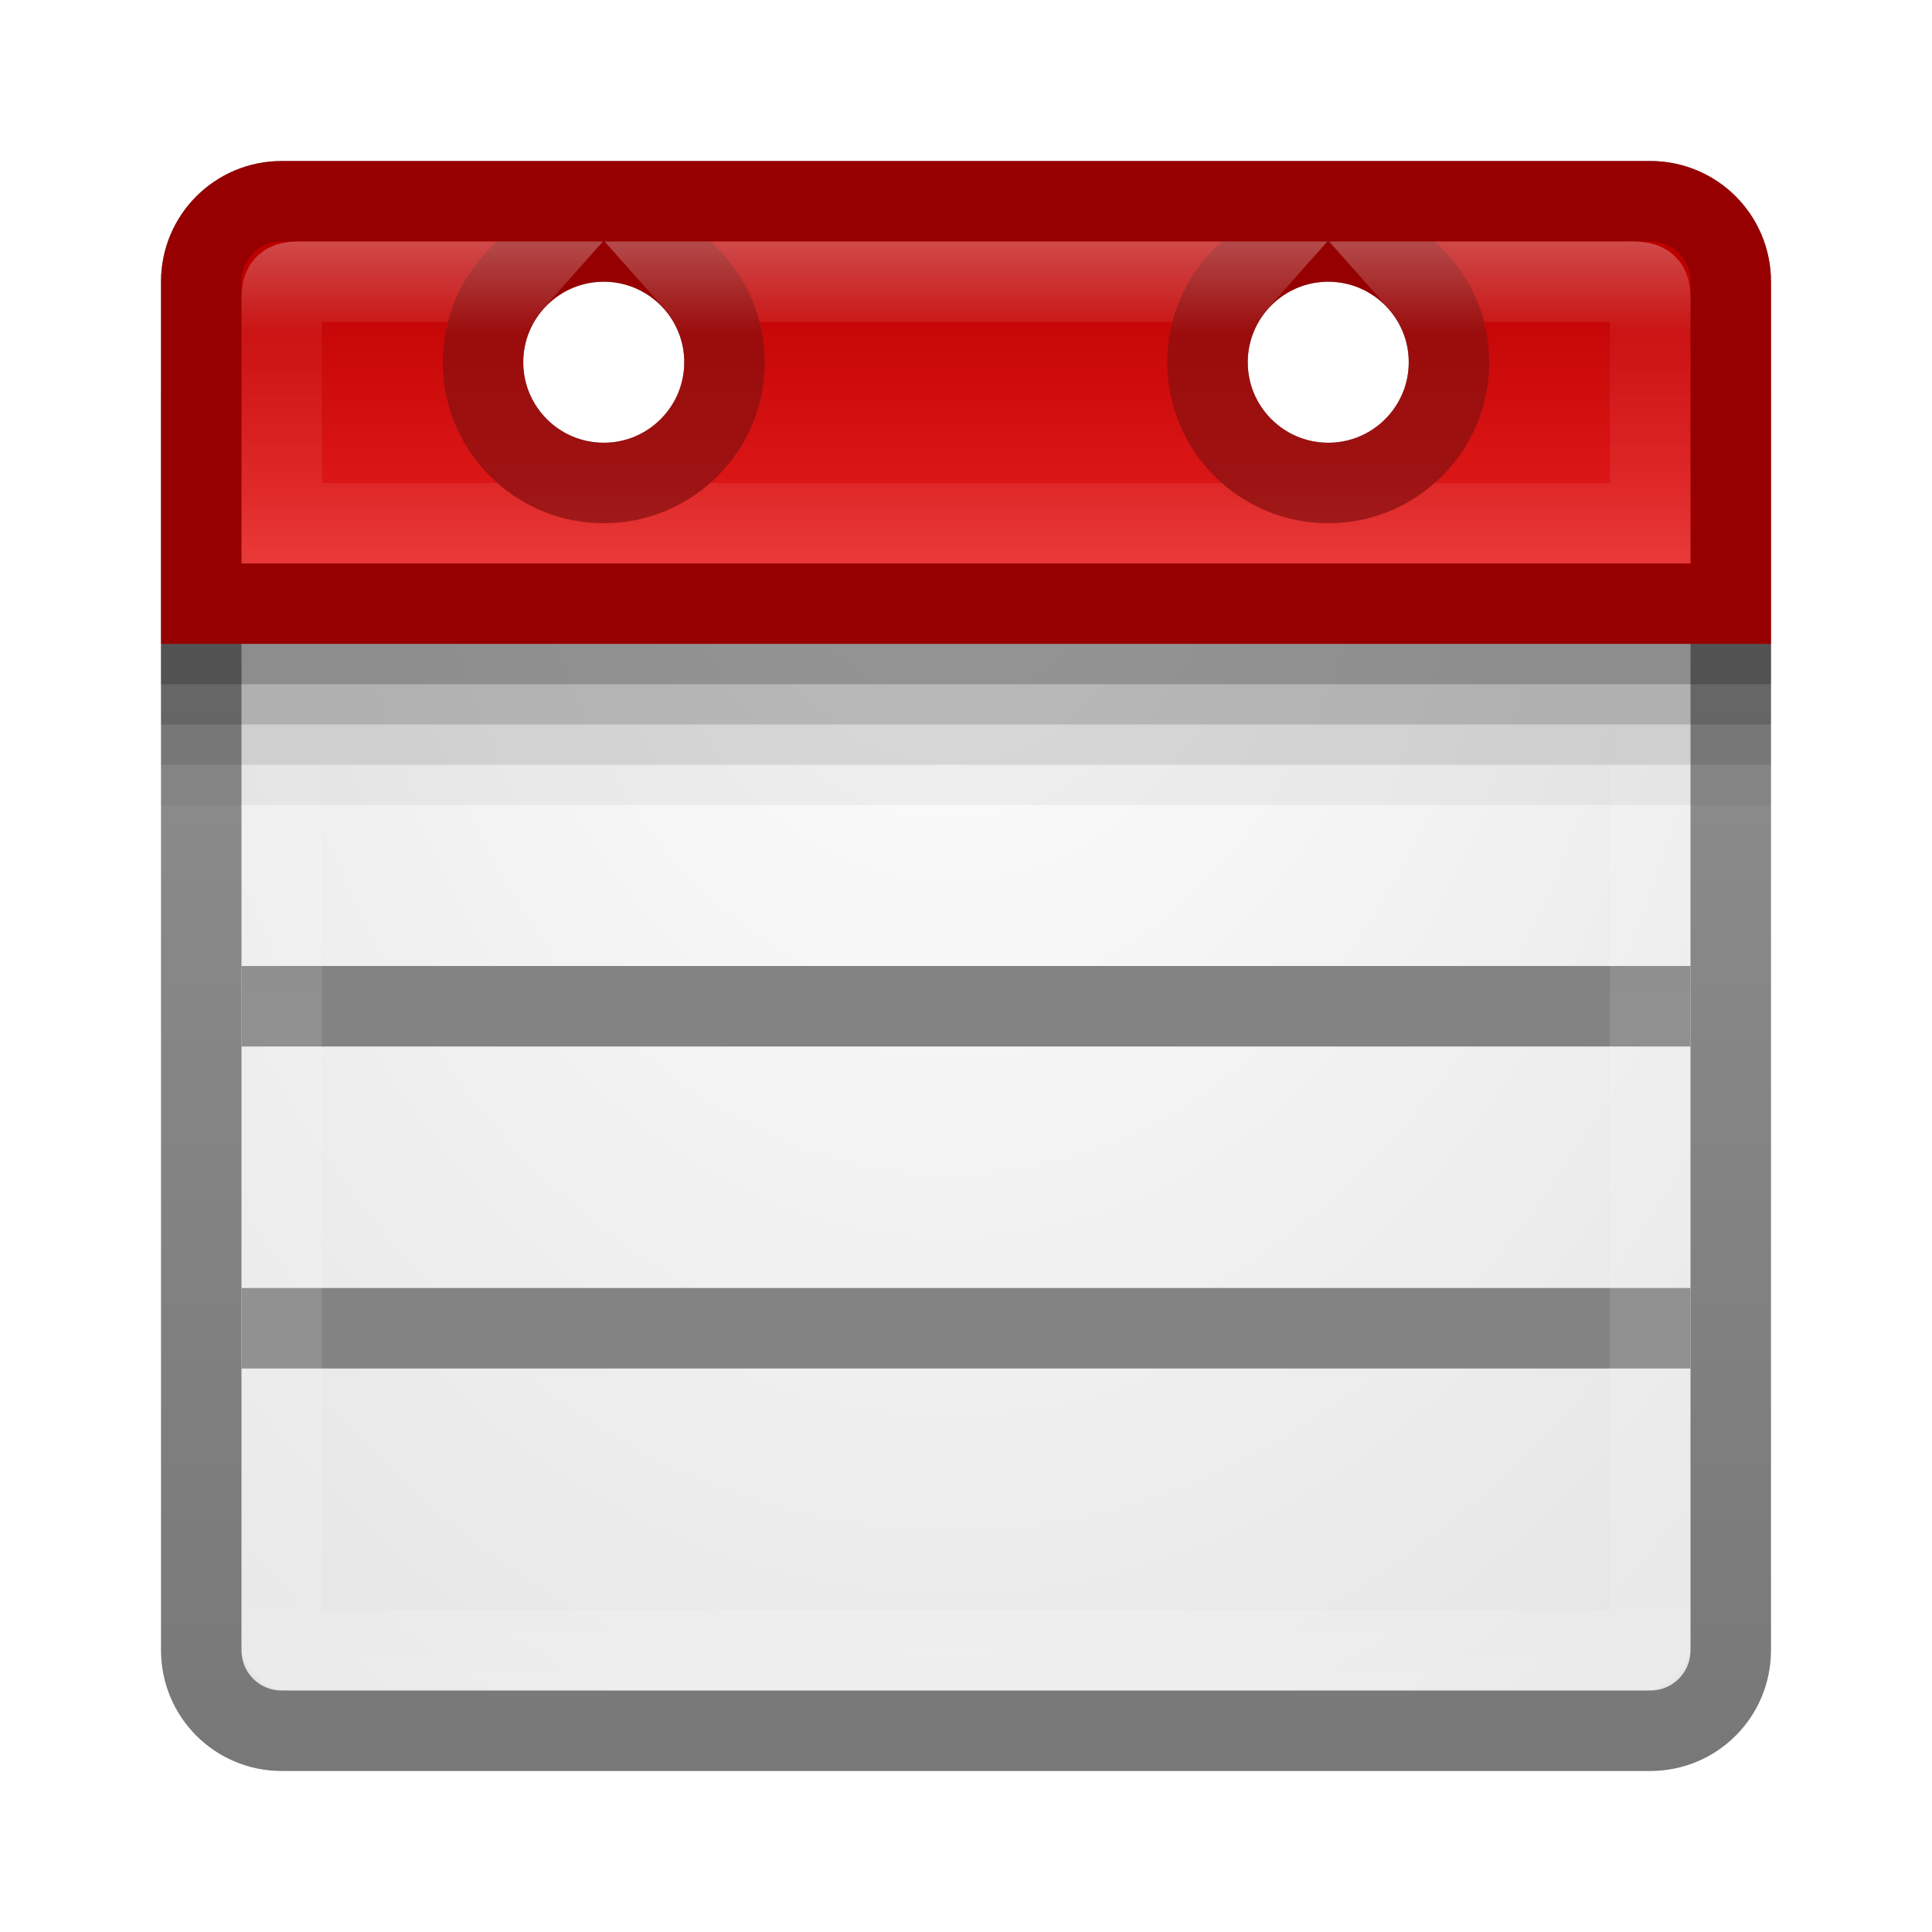
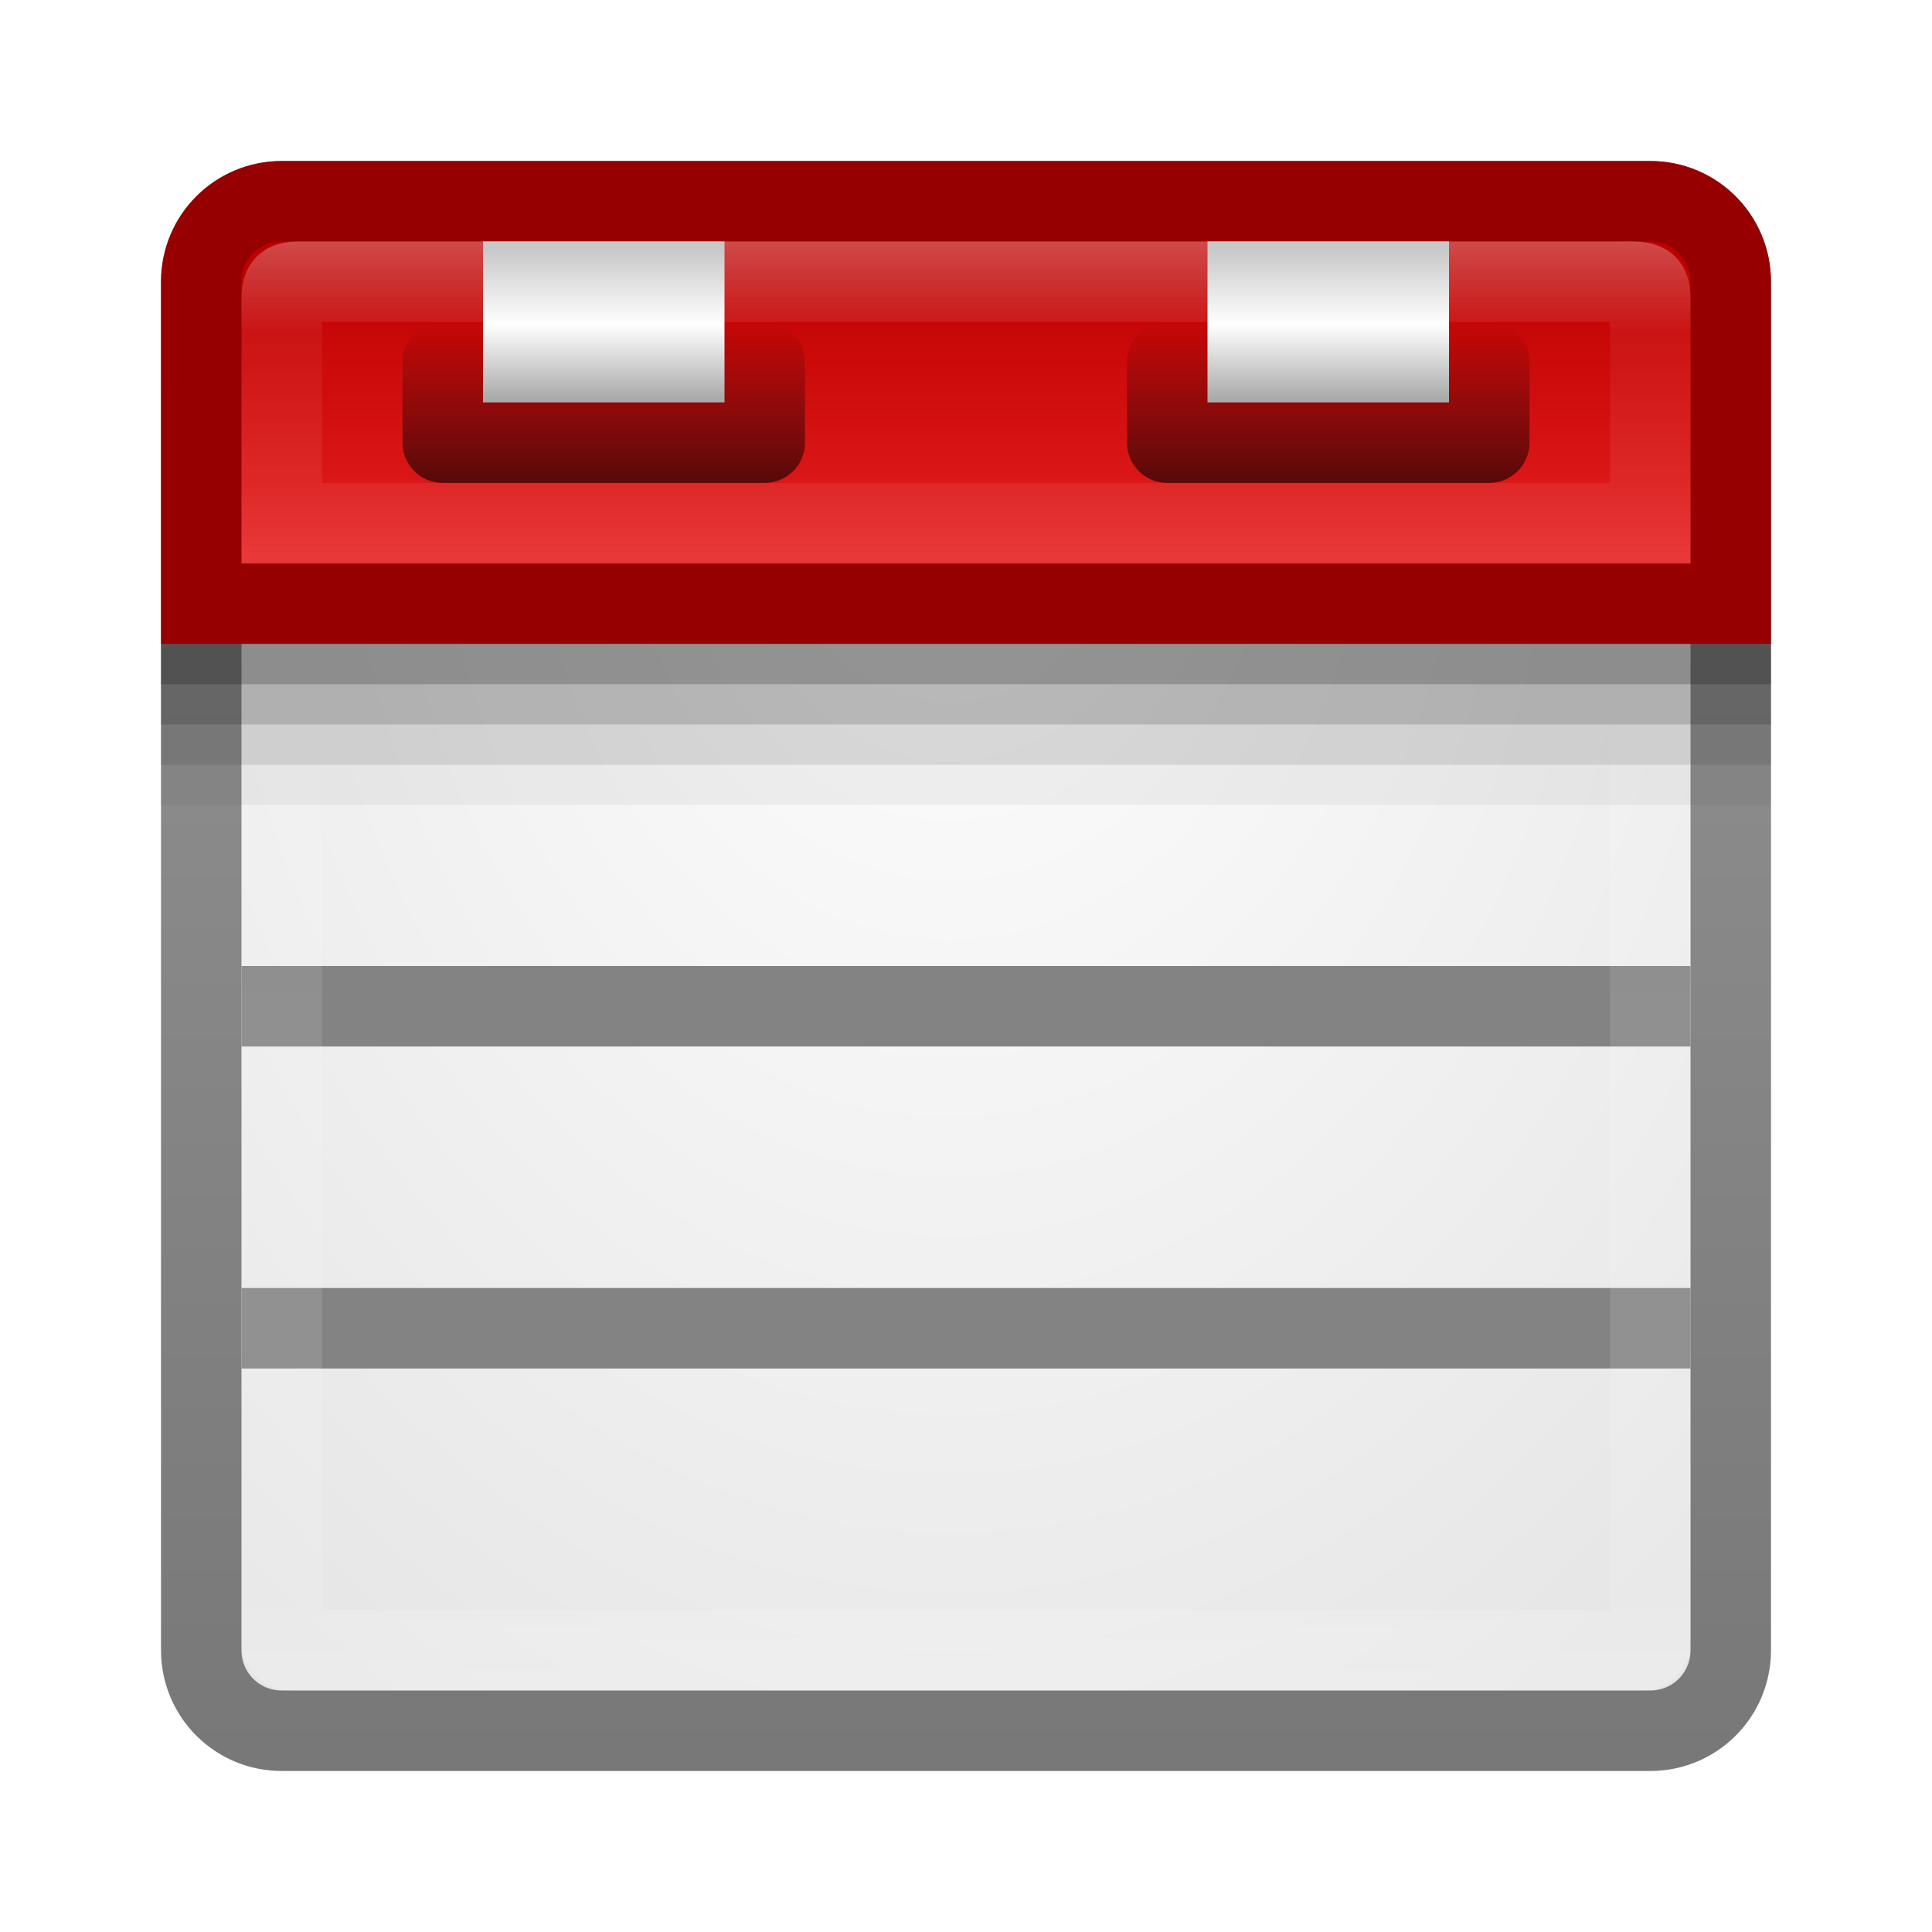
<svg xmlns="http://www.w3.org/2000/svg" xmlns:xlink="http://www.w3.org/1999/xlink" width="24" height="24" id="svg3147" version="1.1">
  <defs id="defs3149">
    <linearGradient id="linearGradient3820">
      <stop style="stop-color:#3372b1;stop-opacity:1;" offset="0" id="stop3822" />
      <stop style="stop-color:#93d0e9;stop-opacity:1;" offset="1" id="stop3824" />
    </linearGradient>
    <linearGradient id="linearGradient3821">
      <stop id="stop3823" offset="0" style="stop-color:#ffffff;stop-opacity:1;" />
      <stop style="stop-color:#ffffff;stop-opacity:0.157;" offset="0.302" id="stop3825" />
      <stop style="stop-color:#ffffff;stop-opacity:0.235;" offset="0.742" id="stop3827" />
      <stop id="stop3829" offset="1" style="stop-color:#ffffff;stop-opacity:0.392;" />
    </linearGradient>
    <linearGradient id="linearGradient3800">
      <stop id="stop3802" offset="0" style="stop-color:#be0000;stop-opacity:1;" />
      <stop id="stop3804" offset="1" style="stop-color:#e61e1e;stop-opacity:1;" />
    </linearGradient>
    <linearGradient id="linearGradient3779">
      <stop style="stop-color:#787878;stop-opacity:1;" offset="0" id="stop3781" />
      <stop style="stop-color:#969696;stop-opacity:1;" offset="1" id="stop3783" />
    </linearGradient>
    <linearGradient id="linearGradient3771">
      <stop style="stop-color:#ffffff;stop-opacity:1;" offset="0" id="stop3773" />
      <stop style="stop-color:#e6e6e6;stop-opacity:1;" offset="1" id="stop3775" />
    </linearGradient>
    <linearGradient id="linearGradient4536">
      <stop style="stop-color:#ffffff;stop-opacity:1;" offset="0" id="stop4538" />
      <stop id="stop4546" offset="0.062" style="stop-color:#ffffff;stop-opacity:0.157;" />
      <stop id="stop4544" offset="0.936" style="stop-color:#ffffff;stop-opacity:0.235;" />
      <stop style="stop-color:#ffffff;stop-opacity:0.392;" offset="1" id="stop4540" />
    </linearGradient>
    <radialGradient xlink:href="#linearGradient3688-166-749" id="radialGradient3132" gradientUnits="userSpaceOnUse" gradientTransform="matrix(2.003784,0,0,1.4,27.98813,-17.4)" cx="4.993" cy="43.5" fx="4.993" fy="43.5" r="2.5" />
    <linearGradient id="linearGradient3688-166-749">
      <stop id="stop2883" style="stop-color:#181818;stop-opacity:1" offset="0" />
      <stop id="stop2885" style="stop-color:#181818;stop-opacity:0" offset="1" />
    </linearGradient>
    <radialGradient xlink:href="#linearGradient3688-464-309" id="radialGradient3134" gradientUnits="userSpaceOnUse" gradientTransform="matrix(2.003784,0,0,1.4,-20.01187,-104.4)" cx="4.993" cy="43.5" fx="4.993" fy="43.5" r="2.5" />
    <linearGradient id="linearGradient3688-464-309">
      <stop id="stop2889" style="stop-color:#181818;stop-opacity:1" offset="0" />
      <stop id="stop2891" style="stop-color:#181818;stop-opacity:0" offset="1" />
    </linearGradient>
    <linearGradient xlink:href="#linearGradient3702-501-757" id="linearGradient3136" gradientUnits="userSpaceOnUse" x1="25.058" y1="47.028" x2="25.058" y2="39.999" />
    <linearGradient id="linearGradient3702-501-757">
      <stop id="stop2895" style="stop-color:#181818;stop-opacity:0" offset="0" />
      <stop id="stop2897" style="stop-color:#181818;stop-opacity:1" offset="0.5" />
      <stop id="stop2899" style="stop-color:#181818;stop-opacity:0" offset="1" />
    </linearGradient>
    <linearGradient xlink:href="#linearGradient4536" id="linearGradient4542" x1="14.802" y1="1010.407" x2="14.802" y2="1028.138" gradientUnits="userSpaceOnUse" gradientTransform="translate(-2,21.00003)" />
    <linearGradient xlink:href="#linearGradient3821" id="linearGradient3834" gradientUnits="userSpaceOnUse" x1="12.223" y1="1031.323" x2="12.223" y2="1035.249" />
    <linearGradient xlink:href="#linearGradient3800" id="linearGradient3836" gradientUnits="userSpaceOnUse" x1="12.45" y1="1031.569" x2="12.45" y2="1035.334" />
    <radialGradient xlink:href="#linearGradient3771" id="radialGradient3838" gradientUnits="userSpaceOnUse" gradientTransform="matrix(-1.8033154e-7,2.306324,-1.738862,-1.3596168e-7,1817.13,1014.285)" cx="8.44" cy="1038.224" fx="8.44" fy="1038.224" r="8" />
    <linearGradient xlink:href="#linearGradient3779" id="linearGradient3840" gradientUnits="userSpaceOnUse" gradientTransform="translate(2,-6)" x1="4.829" y1="1056.193" x2="4.829" y2="1036.29" />
+     <linearGradient xlink:href="#linearGradient4151" id="linearGradient3067" gradientUnits="userSpaceOnUse" gradientTransform="translate(-5.000001,1027.363)" x1="13.757" y1="6.99" x2="13.757" y2="5.013" />
+     <linearGradient id="linearGradient4151">
+       <stop style="stop-color:#000000;stop-opacity:1;" offset="0" id="stop4153" />
+       <stop style="stop-color:#000000;stop-opacity:0;" offset="1" id="stop4155" />
+     </linearGradient>
+     <linearGradient xlink:href="#linearGradient4137" id="linearGradient3064" gradientUnits="userSpaceOnUse" gradientTransform="matrix(0.7499999,0,0,0.4,-2.250001,1029.362)" x1="13.75" y1="5.25" x2="13.75" y2="9.89" />
+     <linearGradient id="linearGradient4137">
+       <stop style="stop-color:#c8c8c8;stop-opacity:1;" offset="0" id="stop4139" />
+       <stop id="stop4145" offset="0.5" style="stop-color:#ffffff;stop-opacity:1;" />
+       <stop style="stop-color:#aaaaaa;stop-opacity:1;" offset="1" id="stop4141" />
+     </linearGradient>
+     <linearGradient xlink:href="#linearGradient4151" id="linearGradient3073" gradientUnits="userSpaceOnUse" gradientTransform="translate(3.999997,1027.363)" x1="13.757" y1="6.99" x2="13.757" y2="5.013" />
+     <linearGradient xlink:href="#linearGradient4137" id="linearGradient3070" gradientUnits="userSpaceOnUse" gradientTransform="matrix(0.7499999,0,0,0.3999999,6.749996,1029.362)" x1="13.75" y1="5.25" x2="13.75" y2="9.89" />
+     <linearGradient id="linearGradient3098">
+       <stop style="stop-color:#c8c8c8;stop-opacity:1;" offset="0" id="stop3100" />
+       <stop id="stop3102" offset="0.5" style="stop-color:#ffffff;stop-opacity:1;" />
+       <stop style="stop-color:#aaaaaa;stop-opacity:1;" offset="1" id="stop3104" />
+     </linearGradient>
+     <linearGradient y2="9.89" x2="13.75" y1="5.25" x1="13.75" gradientTransform="matrix(0.7499999,0,0,0.3999999,6.749996,1029.362)" gradientUnits="userSpaceOnUse" id="linearGradient3111" xlink:href="#linearGradient4137" />
  </defs>
  <g id="layer1" transform="translate(0,-1028.362)">
    <path style="fill:url(#radialGradient3838);fill-opacity:1;stroke:url(#linearGradient3840);stroke-width:1;stroke-opacity:1" d="m 3.5,1030.862 c -0.554,0 -1,0.446 -1,1 l 0,17 c 0,0.554 0.446,1 1,1 l 17,0 c 0.554,0 1,-0.446 1,-1 l 0,-17 c 0,-0.554 -0.446,-1 -1,-1 l -17,0 z m 4,0.5 c 0.828,0 1.5,0.672 1.5,1.5 0,0.828 -0.672,1.5 -1.5,1.5 -0.828,0 -1.5,-0.672 -1.5,-1.5 0,-0.828 0.672,-1.5 1.5,-1.5 z m 9,0 c 0.828,0 1.5,0.672 1.5,1.5 0,0.828 -0.672,1.5 -1.5,1.5 -0.828,0 -1.5,-0.672 -1.5,-1.5 0,-0.828 0.672,-1.5 1.5,-1.5 z" id="rect3163" />
    <rect style="fill:#838383;fill-opacity:1;stroke:none" id="rect3844" width="18" height="1" x="3" y="1040.362" />
    <rect y="1044.362" x="3" height="1" width="18" id="rect3846" style="fill:#838383;fill-opacity:1;stroke:none" />
    <rect style="opacity:0.5;fill:none;stroke:url(#linearGradient4542);stroke-width:1;stroke-opacity:1" id="rect4534" width="17" height="17" x="3.5" y="1031.862" rx="0.1" ry="0.1" />
-     <path style="fill:url(#linearGradient3836);fill-opacity:1;stroke:#960000;stroke-width:1;stroke-opacity:1" d="m 3.5,1030.862 c -0.554,0 -1,0.446 -1,1 l 0,4 19,0 0,-4 c 0,-0.554 -0.446,-1 -1,-1 l -17,0 z m 4,0.5 c 0.828,0 1.5,0.672 1.5,1.5 0,0.828 -0.672,1.5 -1.5,1.5 -0.828,0 -1.5,-0.672 -1.5,-1.5 0,-0.828 0.672,-1.5 1.5,-1.5 z m 9,0 c 0.828,0 1.5,0.672 1.5,1.5 0,0.828 -0.672,1.5 -1.5,1.5 -0.828,0 -1.5,-0.672 -1.5,-1.5 0,-0.828 0.672,-1.5 1.5,-1.5 z" id="rect3798" />
-     <path style="opacity:0.3;fill:none;stroke:url(#linearGradient3834);stroke-width:1;stroke-opacity:1" d="m 3.688,1031.862 c -0.219,0.011 -0.188,0.084 -0.188,0.5 l 0,2.5 17,0 0,-2.5 c 0,-0.554 0.054,-0.5 -0.5,-0.5 l -2.375,0 c 0.236,0.265 0.375,0.618 0.375,1 0,0.828 -0.672,1.5 -1.5,1.5 -0.828,0 -1.5,-0.672 -1.5,-1.5 0,-0.383 0.139,-0.735 0.375,-1 l -6.75,0 c 0.236,0.265 0.375,0.618 0.375,1 0,0.828 -0.672,1.5 -1.5,1.5 -0.828,0 -1.5,-0.672 -1.5,-1.5 0,-0.383 0.139,-0.735 0.375,-1 l -2.375,0 c -0.139,0 -0.24,0 -0.312,0 z" id="path3811" />
+     <path style="fill:url(#linearGradient3836);fill-opacity:1;stroke:#960000;stroke-width:1;stroke-opacity:1" d="m 3.5,1030.862 c -0.554,0 -1,0.446 -1,1 l 0,4 19,0 0,-4 c 0,-0.554 -0.446,-1 -1,-1 z" id="rect3798" />
+     <path style="opacity:0.3;fill:none;stroke:url(#linearGradient3834);stroke-width:1;stroke-opacity:1" d="m 3.688,1031.862 c -0.219,0.011 -0.188,0.084 -0.188,0.5 l 0,2.5 17,0 0,-2.5 c 0,-0.554 0.054,-0.5 -0.5,-0.5 l -16,0 c -0.139,0 -0.24,0 -0.312,0 z" id="path3811" />
    <rect style="opacity:0.05;fill:#000000;fill-opacity:1;stroke:none" id="rect3831" width="20" height="2" x="2" y="1036.362" />
    <rect y="1036.362" x="2" height="1.5" width="20" id="rect3837" style="opacity:0.1;fill:#000000;fill-opacity:1;stroke:none" />
    <rect y="1036.362" x="2" height="1" width="20" id="rect3833" style="opacity:0.15;fill:#000000;fill-opacity:1;stroke:none" />
    <rect style="opacity:0.2;fill:#000000;fill-opacity:1;stroke:none" id="rect3835" width="20" height="0.5" x="2" y="1036.362" />
+     <g transform="translate(-4.0574694e-5,-0.00141984)" id="g3065">
+       <rect ry="0.5" rx="0.5" style="opacity:0.6;fill:url(#linearGradient3067);fill-opacity:1;stroke:none" id="rect4147" width="5" height="2" x="5" y="1032.362" />
+       <rect y="1031.362" x="6" height="2" width="3" id="rect3367" style="fill:url(#linearGradient3064);fill-opacity:1;stroke:none" />
+       <rect y="1032.362" x="14" height="2" width="5" id="rect3890" style="opacity:0.6;fill:url(#linearGradient3073);fill-opacity:1;stroke:none" rx="0.5" ry="0.5" />
+       <rect style="fill:url(#linearGradient3111);fill-opacity:1;stroke:none" id="rect3892" width="3" height="2" x="15" y="1031.362" />
+     </g>
  </g>
</svg>
